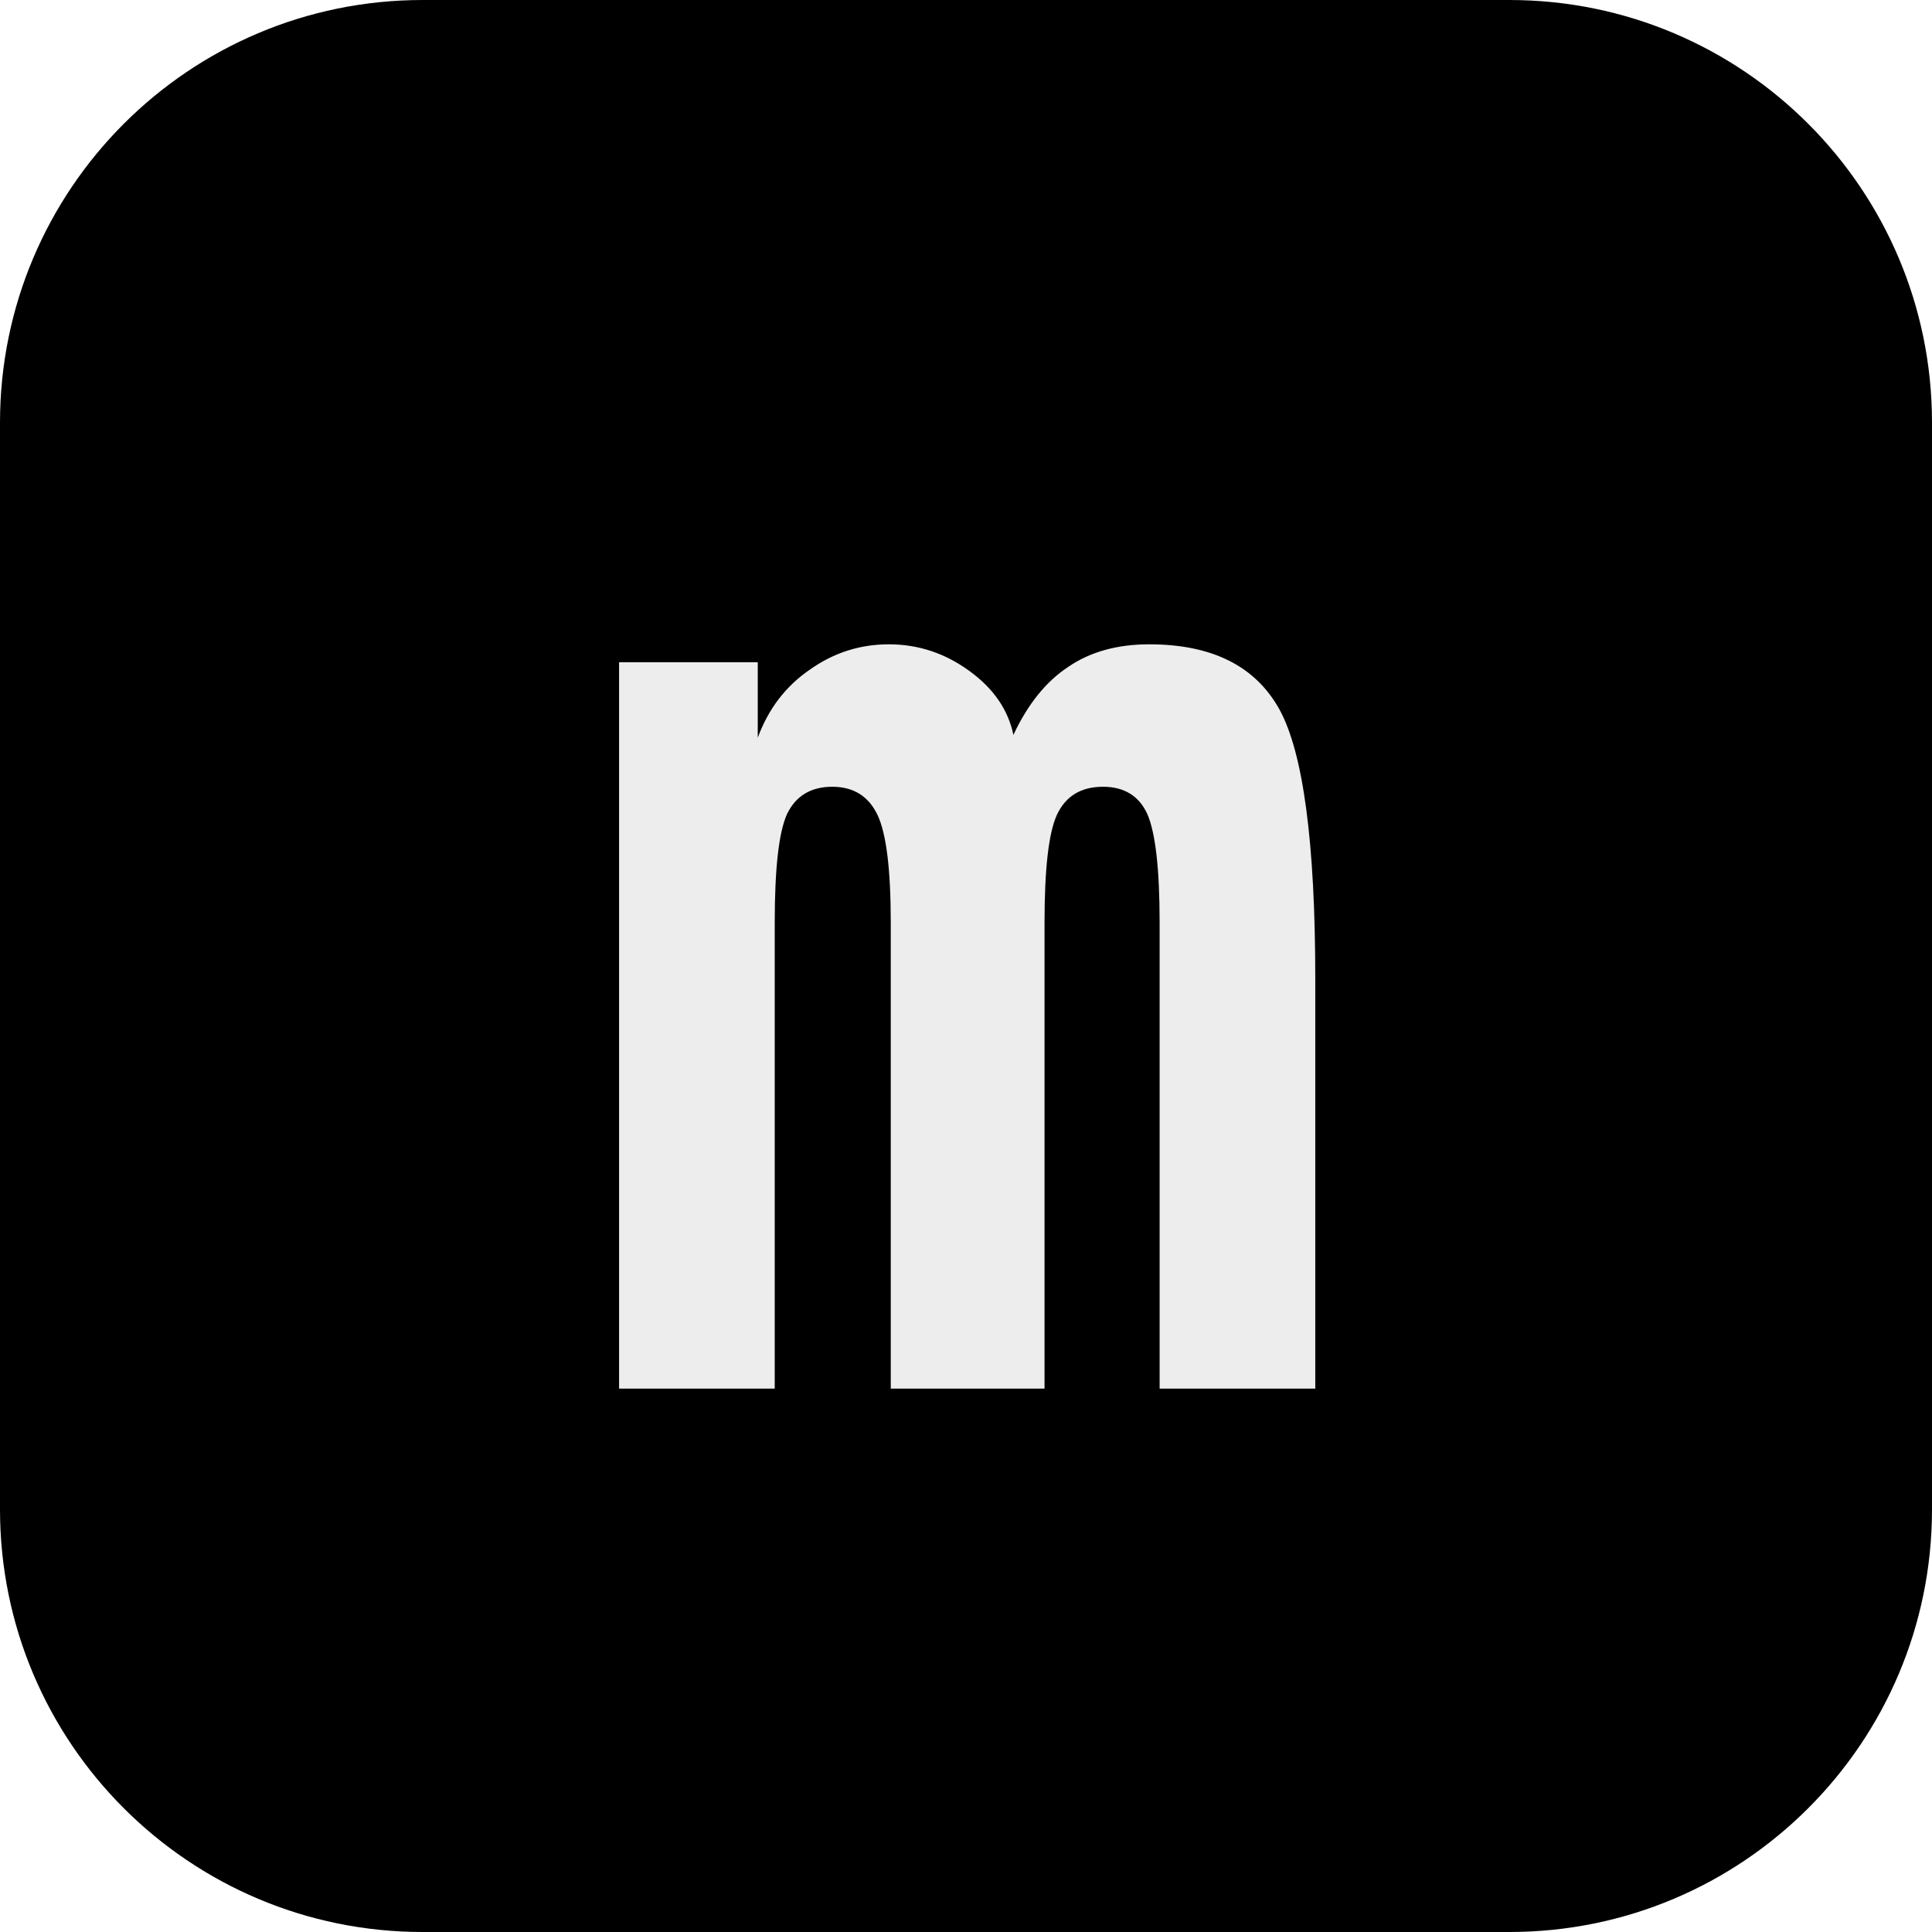
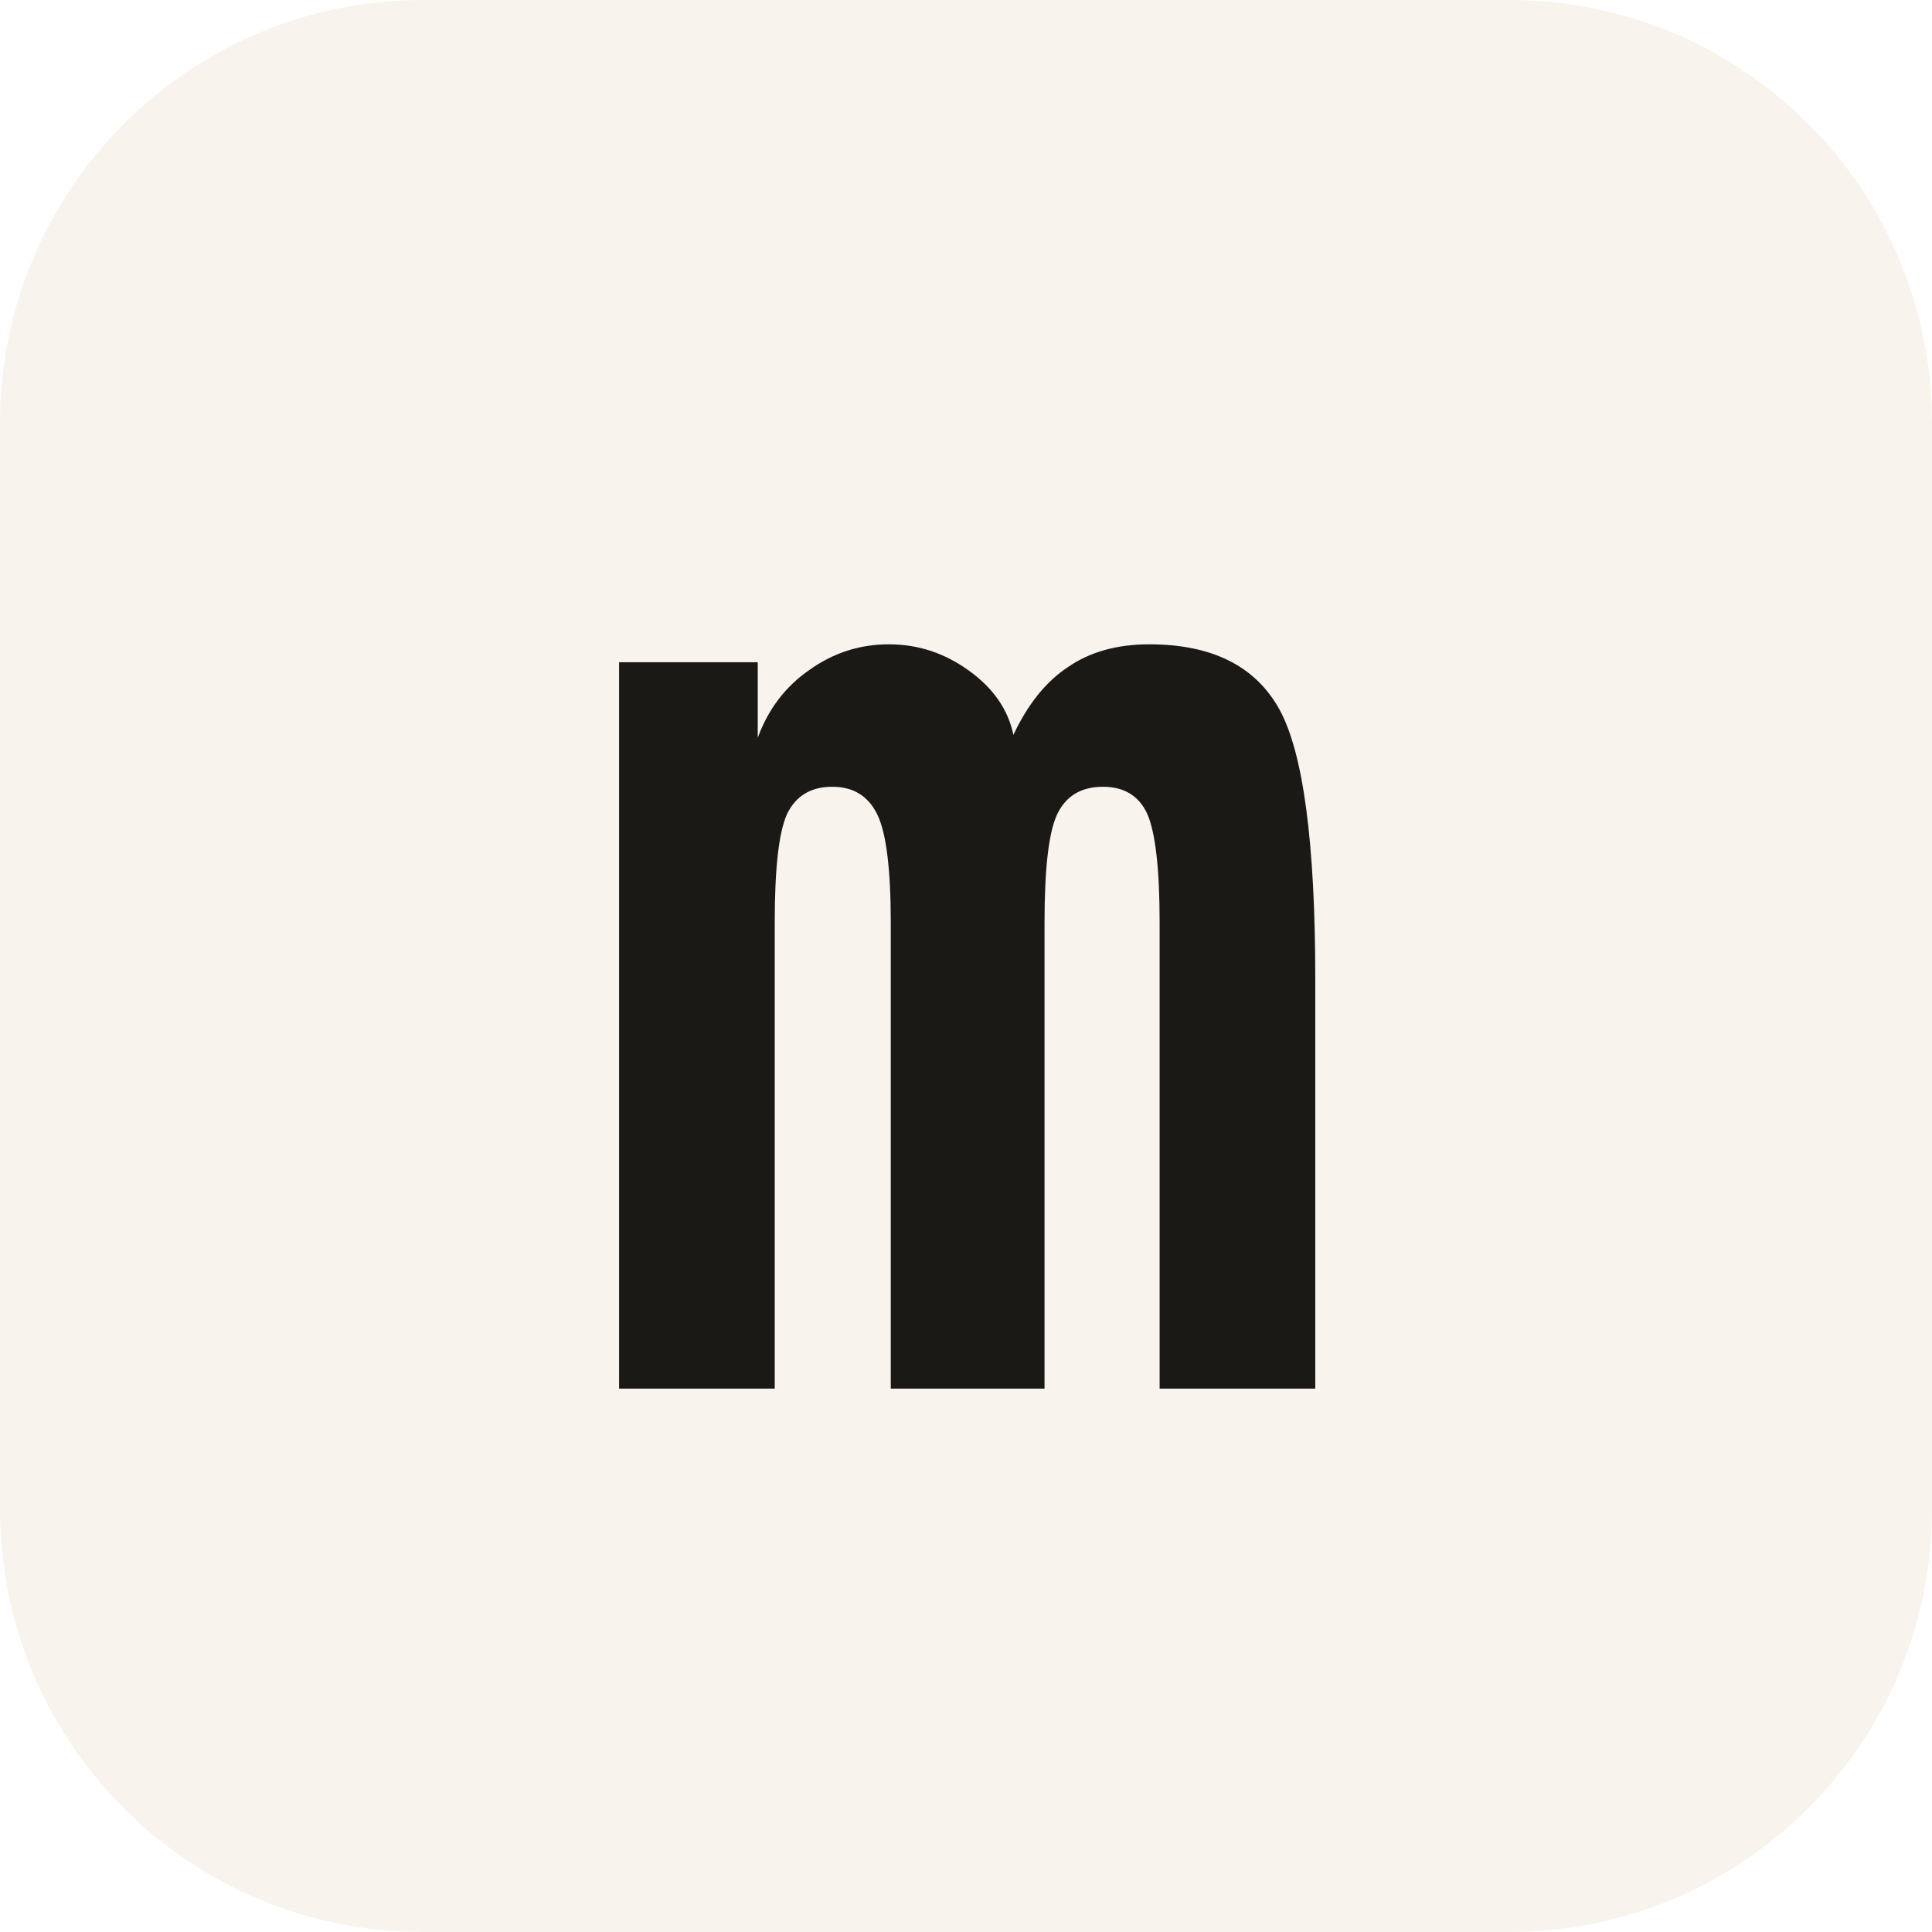
<svg xmlns="http://www.w3.org/2000/svg" viewBox="0 0 32 32">
-   <rect width="32" height="32" rx="7" fill="#000" />
-   <text x="16" y="23" text-anchor="middle" font-family="ui-monospace, SF Mono, Menlo, monospace" font-size="22" font-weight="600" fill="#ededed">m</text>
+   <rect width="32" height="32" rx="7" fill="#F8F4ED" />
+   <text x="16" y="23" text-anchor="middle" font-family="Geist Mono, ui-monospace, SF Mono, Menlo, monospace" font-size="22" font-weight="600" fill="#1A1916">m</text>
</svg>
